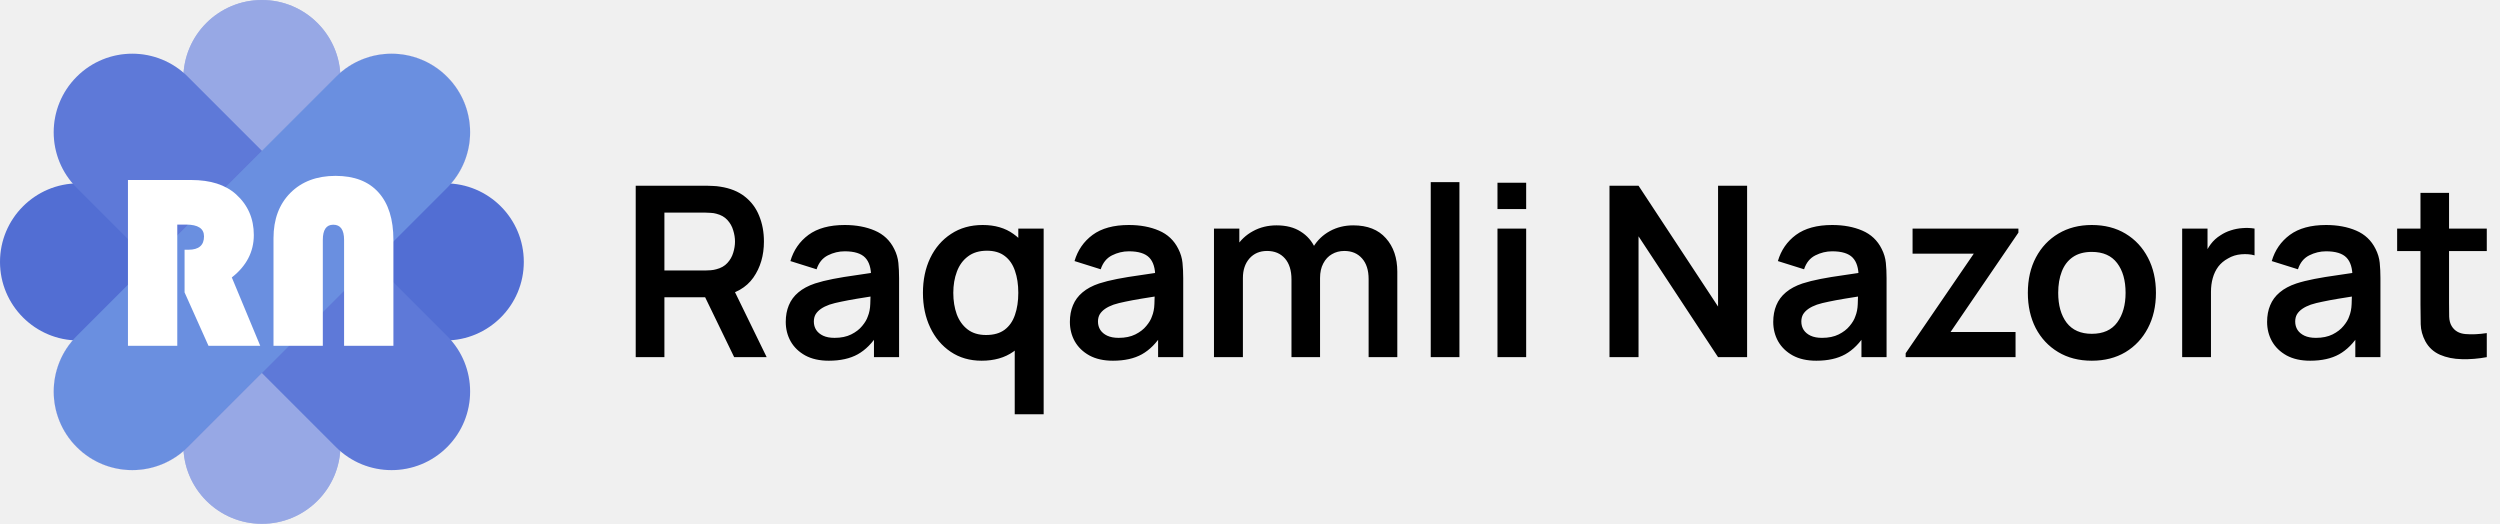
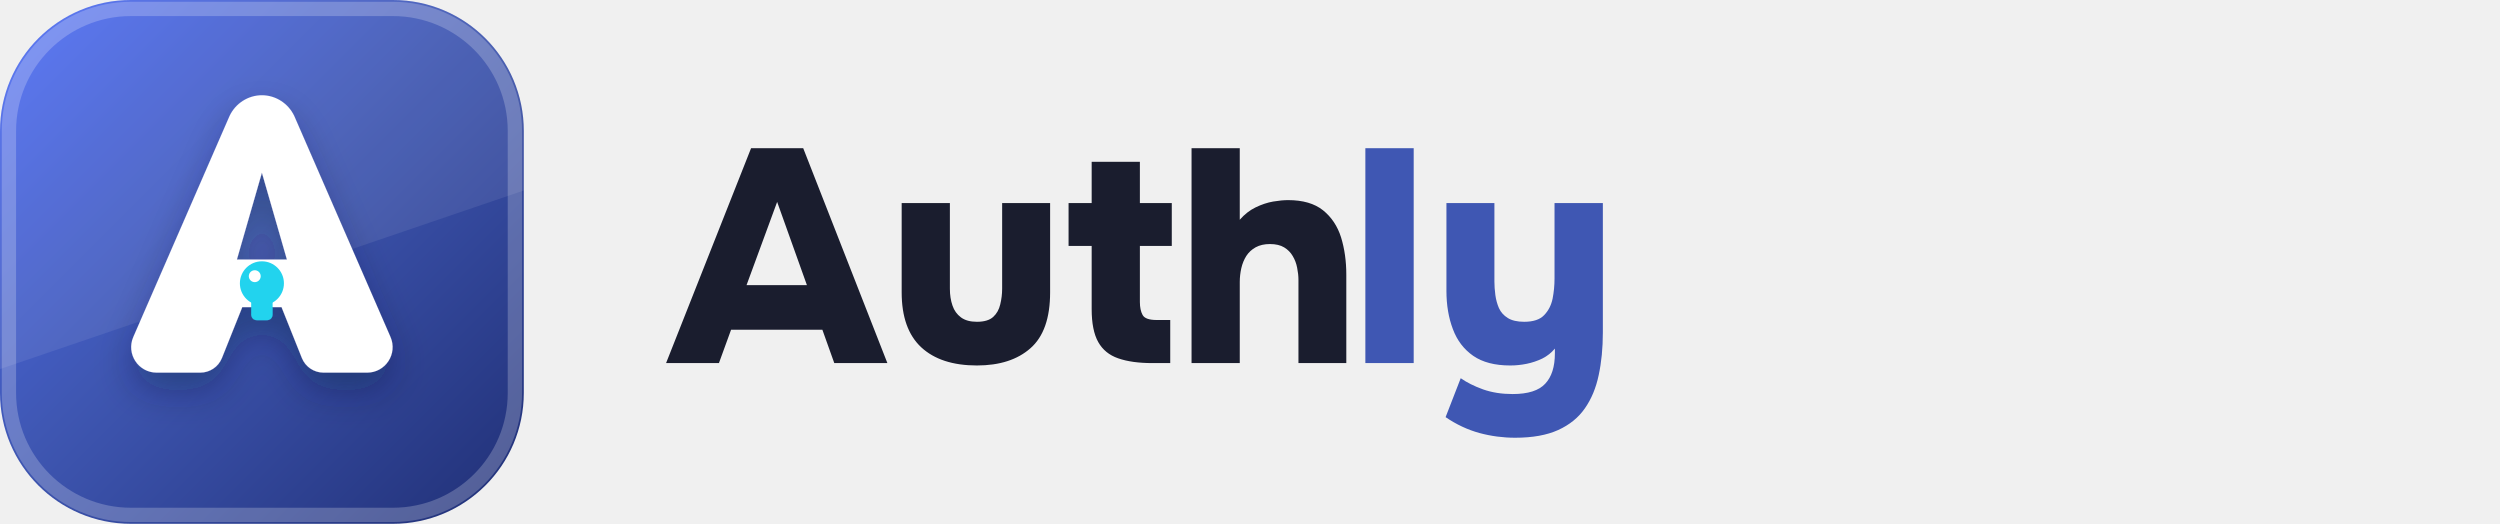
<svg xmlns="http://www.w3.org/2000/svg" width="210" height="44" viewBox="0 0 210 44" fill="none">
-   <path d="M37.4 15.4C41.045 15.4 44 18.355 44 22C44 25.645 41.045 28.6 37.4 28.6L6.6 28.6C2.955 28.6 -1.59331e-07 25.645 0 22C1.59331e-07 18.355 2.955 15.4 6.6 15.4L37.4 15.4Z" fill="#526ED3" />
-   <path d="M15.4 6.6C15.4 2.955 18.355 0 22 0C25.645 0 28.6 2.955 28.6 6.6V37.4C28.6 41.045 25.645 44 22 44C18.355 44 15.4 41.045 15.4 37.4V6.6Z" fill="#526ED3" />
-   <path d="M15.4 6.6C15.4 2.955 18.355 0 22 0C25.645 0 28.6 2.955 28.6 6.6V37.4C28.6 41.045 25.645 44 22 44C18.355 44 15.4 41.045 15.4 37.4V6.6Z" fill="white" fill-opacity="0.4" style="mix-blend-mode:screen" />
-   <path d="M37.557 28.223C40.135 30.801 40.135 34.98 37.557 37.557C34.98 40.135 30.801 40.135 28.223 37.557L6.444 15.778C3.866 13.2 3.866 9.021 6.444 6.444C9.021 3.866 13.2 3.866 15.778 6.444L37.557 28.223Z" fill="#526ED3" />
-   <path d="M37.557 28.223C40.135 30.801 40.135 34.98 37.557 37.557C34.98 40.135 30.801 40.135 28.223 37.557L6.444 15.778C3.866 13.2 3.866 9.021 6.444 6.444C9.021 3.866 13.2 3.866 15.778 6.444L37.557 28.223Z" fill="white" fill-opacity="0.2" style="mix-blend-mode:soft-light" />
-   <path d="M28.223 6.444C30.801 3.866 34.98 3.866 37.557 6.444C40.135 9.021 40.135 13.2 37.557 15.778L15.778 37.557C13.2 40.135 9.021 40.135 6.444 37.557C3.866 34.98 3.866 30.801 6.444 28.223L28.223 6.444Z" fill="#526ED3" />
-   <path d="M28.223 6.444C30.801 3.866 34.98 3.866 37.557 6.444C40.135 9.021 40.135 13.2 37.557 15.778L15.778 37.557C13.2 40.135 9.021 40.135 6.444 37.557C3.866 34.98 3.866 30.801 6.444 28.223L28.223 6.444Z" fill="white" fill-opacity="0.3" style="mix-blend-mode:overlay" />
-   <path d="M14.891 18.865V29.05H10.748V15.12H16.065C17.684 15.12 18.939 15.521 19.831 16.324C20.824 17.222 21.321 18.362 21.321 19.743C21.321 21.151 20.705 22.338 19.473 23.305L21.861 29.05H17.514L15.504 24.56V20.978H15.83C16.701 20.978 17.137 20.604 17.137 19.855C17.137 19.195 16.633 18.865 15.626 18.865H14.891ZM22.974 29.05V20.008C22.974 18.423 23.447 17.154 24.392 16.202C25.345 15.249 26.61 14.773 28.189 14.773C29.76 14.773 30.961 15.236 31.791 16.161C32.628 17.086 33.046 18.416 33.046 20.151V29.05H28.903V20.151C28.903 19.301 28.6 18.876 27.995 18.876C27.41 18.876 27.117 19.301 27.117 20.151V29.05H22.974Z" fill="white" />
-   <path d="M53.4 30V15.6H59.35C59.49 15.6 59.67 15.607 59.89 15.62C60.11 15.627 60.313 15.647 60.5 15.68C61.333 15.807 62.02 16.083 62.56 16.51C63.107 16.937 63.51 17.477 63.77 18.13C64.037 18.777 64.17 19.497 64.17 20.29C64.17 21.463 63.873 22.473 63.28 23.32C62.687 24.16 61.777 24.68 60.55 24.88L59.52 24.97H55.81V30H53.4ZM61.67 30L58.83 24.14L61.28 23.6L64.4 30H61.67ZM55.81 22.72H59.25C59.383 22.72 59.533 22.713 59.7 22.7C59.867 22.687 60.02 22.66 60.16 22.62C60.56 22.52 60.873 22.343 61.1 22.09C61.333 21.837 61.497 21.55 61.59 21.23C61.69 20.91 61.74 20.597 61.74 20.29C61.74 19.983 61.69 19.67 61.59 19.35C61.497 19.023 61.333 18.733 61.1 18.48C60.873 18.227 60.56 18.05 60.16 17.95C60.02 17.91 59.867 17.887 59.7 17.88C59.533 17.867 59.383 17.86 59.25 17.86H55.81V22.72ZM69.623 30.3C68.843 30.3 68.183 30.153 67.643 29.86C67.103 29.56 66.693 29.163 66.413 28.67C66.14 28.177 66.003 27.633 66.003 27.04C66.003 26.52 66.09 26.053 66.263 25.64C66.436 25.22 66.703 24.86 67.063 24.56C67.423 24.253 67.89 24.003 68.463 23.81C68.897 23.67 69.403 23.543 69.983 23.43C70.57 23.317 71.203 23.213 71.883 23.12C72.57 23.02 73.287 22.913 74.033 22.8L73.173 23.29C73.18 22.543 73.013 21.993 72.673 21.64C72.333 21.287 71.76 21.11 70.953 21.11C70.466 21.11 69.996 21.223 69.543 21.45C69.09 21.677 68.773 22.067 68.593 22.62L66.393 21.93C66.66 21.017 67.166 20.283 67.913 19.73C68.666 19.177 69.68 18.9 70.953 18.9C71.913 18.9 72.757 19.057 73.483 19.37C74.216 19.683 74.76 20.197 75.113 20.91C75.306 21.29 75.423 21.68 75.463 22.08C75.503 22.473 75.523 22.903 75.523 23.37V30H73.413V27.66L73.763 28.04C73.276 28.82 72.707 29.393 72.053 29.76C71.406 30.12 70.597 30.3 69.623 30.3ZM70.103 28.38C70.65 28.38 71.117 28.283 71.503 28.09C71.89 27.897 72.197 27.66 72.423 27.38C72.656 27.1 72.813 26.837 72.893 26.59C73.02 26.283 73.09 25.933 73.103 25.54C73.123 25.14 73.133 24.817 73.133 24.57L73.873 24.79C73.147 24.903 72.523 25.003 72.003 25.09C71.483 25.177 71.037 25.26 70.663 25.34C70.29 25.413 69.96 25.497 69.673 25.59C69.393 25.69 69.156 25.807 68.963 25.94C68.77 26.073 68.62 26.227 68.513 26.4C68.413 26.573 68.363 26.777 68.363 27.01C68.363 27.277 68.43 27.513 68.563 27.72C68.697 27.92 68.89 28.08 69.143 28.2C69.403 28.32 69.723 28.38 70.103 28.38ZM82.457 30.3C81.463 30.3 80.597 30.05 79.857 29.55C79.117 29.05 78.543 28.37 78.137 27.51C77.73 26.65 77.527 25.68 77.527 24.6C77.527 23.507 77.73 22.533 78.137 21.68C78.55 20.82 79.133 20.143 79.887 19.65C80.64 19.15 81.527 18.9 82.547 18.9C83.573 18.9 84.433 19.15 85.127 19.65C85.827 20.143 86.357 20.82 86.717 21.68C87.077 22.54 87.257 23.513 87.257 24.6C87.257 25.673 87.077 26.643 86.717 27.51C86.357 28.37 85.82 29.05 85.107 29.55C84.393 30.05 83.51 30.3 82.457 30.3ZM82.827 28.14C83.473 28.14 83.993 27.993 84.387 27.7C84.787 27.4 85.077 26.983 85.257 26.45C85.443 25.917 85.537 25.3 85.537 24.6C85.537 23.893 85.443 23.277 85.257 22.75C85.077 22.217 84.793 21.803 84.407 21.51C84.02 21.21 83.52 21.06 82.907 21.06C82.26 21.06 81.727 21.22 81.307 21.54C80.887 21.853 80.577 22.28 80.377 22.82C80.177 23.353 80.077 23.947 80.077 24.6C80.077 25.26 80.173 25.86 80.367 26.4C80.567 26.933 80.87 27.357 81.277 27.67C81.683 27.983 82.2 28.14 82.827 28.14ZM85.237 34.8V26.78H85.537V19.2H87.667V34.8H85.237ZM93.49 30.3C92.71 30.3 92.05 30.153 91.51 29.86C90.97 29.56 90.56 29.163 90.28 28.67C90.007 28.177 89.87 27.633 89.87 27.04C89.87 26.52 89.957 26.053 90.13 25.64C90.304 25.22 90.57 24.86 90.93 24.56C91.29 24.253 91.757 24.003 92.33 23.81C92.764 23.67 93.27 23.543 93.85 23.43C94.437 23.317 95.07 23.213 95.75 23.12C96.437 23.02 97.154 22.913 97.9 22.8L97.04 23.29C97.047 22.543 96.88 21.993 96.54 21.64C96.2 21.287 95.627 21.11 94.82 21.11C94.334 21.11 93.864 21.223 93.41 21.45C92.957 21.677 92.64 22.067 92.46 22.62L90.26 21.93C90.527 21.017 91.034 20.283 91.78 19.73C92.534 19.177 93.547 18.9 94.82 18.9C95.78 18.9 96.624 19.057 97.35 19.37C98.084 19.683 98.627 20.197 98.98 20.91C99.174 21.29 99.29 21.68 99.33 22.08C99.37 22.473 99.39 22.903 99.39 23.37V30H97.28V27.66L97.63 28.04C97.144 28.82 96.574 29.393 95.92 29.76C95.274 30.12 94.464 30.3 93.49 30.3ZM93.97 28.38C94.517 28.38 94.984 28.283 95.37 28.09C95.757 27.897 96.064 27.66 96.29 27.38C96.524 27.1 96.68 26.837 96.76 26.59C96.887 26.283 96.957 25.933 96.97 25.54C96.99 25.14 97 24.817 97 24.57L97.74 24.79C97.014 24.903 96.39 25.003 95.87 25.09C95.35 25.177 94.904 25.26 94.53 25.34C94.157 25.413 93.827 25.497 93.54 25.59C93.26 25.69 93.024 25.807 92.83 25.94C92.637 26.073 92.487 26.227 92.38 26.4C92.28 26.573 92.23 26.777 92.23 27.01C92.23 27.277 92.297 27.513 92.43 27.72C92.564 27.92 92.757 28.08 93.01 28.2C93.27 28.32 93.59 28.38 93.97 28.38ZM114.964 30V23.44C114.964 22.7 114.78 22.123 114.414 21.71C114.047 21.29 113.55 21.08 112.924 21.08C112.537 21.08 112.19 21.17 111.884 21.35C111.577 21.523 111.334 21.783 111.154 22.13C110.974 22.47 110.884 22.877 110.884 23.35L109.814 22.72C109.807 21.973 109.974 21.317 110.314 20.75C110.66 20.177 111.127 19.73 111.714 19.41C112.3 19.09 112.954 18.93 113.674 18.93C114.867 18.93 115.78 19.29 116.414 20.01C117.054 20.723 117.374 21.663 117.374 22.83V30H114.964ZM101.974 30V19.2H104.104V22.55H104.404V30H101.974ZM108.484 30V23.47C108.484 22.717 108.3 22.13 107.934 21.71C107.567 21.29 107.067 21.08 106.434 21.08C105.82 21.08 105.327 21.29 104.954 21.71C104.587 22.13 104.404 22.677 104.404 23.35L103.324 22.63C103.324 21.93 103.497 21.3 103.844 20.74C104.19 20.18 104.657 19.74 105.244 19.42C105.837 19.093 106.5 18.93 107.234 18.93C108.04 18.93 108.714 19.103 109.254 19.45C109.8 19.79 110.207 20.257 110.474 20.85C110.747 21.437 110.884 22.1 110.884 22.84V30H108.484ZM120.182 30V15.3H122.592V30H120.182ZM125.788 17.56V15.35H128.198V17.56H125.788ZM125.788 30V19.2H128.198V30H125.788ZM135.197 30V15.6H137.637L144.317 25.75V15.6H146.757V30H144.317L137.637 19.85V30H135.197ZM152.572 30.3C151.792 30.3 151.132 30.153 150.592 29.86C150.052 29.56 149.642 29.163 149.362 28.67C149.089 28.177 148.952 27.633 148.952 27.04C148.952 26.52 149.039 26.053 149.212 25.64C149.386 25.22 149.652 24.86 150.012 24.56C150.372 24.253 150.839 24.003 151.412 23.81C151.846 23.67 152.352 23.543 152.932 23.43C153.519 23.317 154.152 23.213 154.832 23.12C155.519 23.02 156.236 22.913 156.982 22.8L156.122 23.29C156.129 22.543 155.962 21.993 155.622 21.64C155.282 21.287 154.709 21.11 153.902 21.11C153.416 21.11 152.946 21.223 152.492 21.45C152.039 21.677 151.722 22.067 151.542 22.62L149.342 21.93C149.609 21.017 150.116 20.283 150.862 19.73C151.616 19.177 152.629 18.9 153.902 18.9C154.862 18.9 155.706 19.057 156.432 19.37C157.166 19.683 157.709 20.197 158.062 20.91C158.256 21.29 158.372 21.68 158.412 22.08C158.452 22.473 158.472 22.903 158.472 23.37V30H156.362V27.66L156.712 28.04C156.226 28.82 155.656 29.393 155.002 29.76C154.356 30.12 153.546 30.3 152.572 30.3ZM153.052 28.38C153.599 28.38 154.066 28.283 154.452 28.09C154.839 27.897 155.146 27.66 155.372 27.38C155.606 27.1 155.762 26.837 155.842 26.59C155.969 26.283 156.039 25.933 156.052 25.54C156.072 25.14 156.082 24.817 156.082 24.57L156.822 24.79C156.096 24.903 155.472 25.003 154.952 25.09C154.432 25.177 153.986 25.26 153.612 25.34C153.239 25.413 152.909 25.497 152.622 25.59C152.342 25.69 152.106 25.807 151.912 25.94C151.719 26.073 151.569 26.227 151.462 26.4C151.362 26.573 151.312 26.777 151.312 27.01C151.312 27.277 151.379 27.513 151.512 27.72C151.646 27.92 151.839 28.08 152.092 28.2C152.352 28.32 152.672 28.38 153.052 28.38ZM160.076 30V29.67L165.796 21.31H160.656V19.2H169.546V19.54L163.846 27.89H169.306V30H160.076ZM175.709 30.3C174.629 30.3 173.686 30.057 172.879 29.57C172.072 29.083 171.446 28.413 170.999 27.56C170.559 26.7 170.339 25.713 170.339 24.6C170.339 23.467 170.566 22.473 171.019 21.62C171.472 20.767 172.102 20.1 172.909 19.62C173.716 19.14 174.649 18.9 175.709 18.9C176.796 18.9 177.742 19.143 178.549 19.63C179.356 20.117 179.982 20.79 180.429 21.65C180.876 22.503 181.099 23.487 181.099 24.6C181.099 25.72 180.872 26.71 180.419 27.57C179.972 28.423 179.346 29.093 178.539 29.58C177.732 30.06 176.789 30.3 175.709 30.3ZM175.709 28.04C176.669 28.04 177.382 27.72 177.849 27.08C178.316 26.44 178.549 25.613 178.549 24.6C178.549 23.553 178.312 22.72 177.839 22.1C177.366 21.473 176.656 21.16 175.709 21.16C175.062 21.16 174.529 21.307 174.109 21.6C173.696 21.887 173.389 22.29 173.189 22.81C172.989 23.323 172.889 23.92 172.889 24.6C172.889 25.647 173.126 26.483 173.599 27.11C174.079 27.73 174.782 28.04 175.709 28.04ZM183.302 30V19.2H185.432V21.83L185.172 21.49C185.306 21.13 185.482 20.803 185.702 20.51C185.929 20.21 186.199 19.963 186.512 19.77C186.779 19.59 187.072 19.45 187.392 19.35C187.719 19.243 188.052 19.18 188.392 19.16C188.732 19.133 189.062 19.147 189.382 19.2V21.45C189.062 21.357 188.692 21.327 188.272 21.36C187.859 21.393 187.486 21.51 187.152 21.71C186.819 21.89 186.546 22.12 186.332 22.4C186.126 22.68 185.972 23 185.872 23.36C185.772 23.713 185.722 24.097 185.722 24.51V30H183.302ZM194.057 30.3C193.277 30.3 192.617 30.153 192.077 29.86C191.537 29.56 191.127 29.163 190.847 28.67C190.573 28.177 190.437 27.633 190.437 27.04C190.437 26.52 190.523 26.053 190.697 25.64C190.87 25.22 191.137 24.86 191.497 24.56C191.857 24.253 192.323 24.003 192.897 23.81C193.33 23.67 193.837 23.543 194.417 23.43C195.003 23.317 195.637 23.213 196.317 23.12C197.003 23.02 197.72 22.913 198.467 22.8L197.607 23.29C197.613 22.543 197.447 21.993 197.107 21.64C196.767 21.287 196.193 21.11 195.387 21.11C194.9 21.11 194.43 21.223 193.977 21.45C193.523 21.677 193.207 22.067 193.027 22.62L190.827 21.93C191.093 21.017 191.6 20.283 192.347 19.73C193.1 19.177 194.113 18.9 195.387 18.9C196.347 18.9 197.19 19.057 197.917 19.37C198.65 19.683 199.193 20.197 199.547 20.91C199.74 21.29 199.857 21.68 199.897 22.08C199.937 22.473 199.957 22.903 199.957 23.37V30H197.847V27.66L198.197 28.04C197.71 28.82 197.14 29.393 196.487 29.76C195.84 30.12 195.03 30.3 194.057 30.3ZM194.537 28.38C195.083 28.38 195.55 28.283 195.937 28.09C196.323 27.897 196.63 27.66 196.857 27.38C197.09 27.1 197.247 26.837 197.327 26.59C197.453 26.283 197.523 25.933 197.537 25.54C197.557 25.14 197.567 24.817 197.567 24.57L198.307 24.79C197.58 24.903 196.957 25.003 196.437 25.09C195.917 25.177 195.47 25.26 195.097 25.34C194.723 25.413 194.393 25.497 194.107 25.59C193.827 25.69 193.59 25.807 193.397 25.94C193.203 26.073 193.053 26.227 192.947 26.4C192.847 26.573 192.797 26.777 192.797 27.01C192.797 27.277 192.863 27.513 192.997 27.72C193.13 27.92 193.323 28.08 193.577 28.2C193.837 28.32 194.157 28.38 194.537 28.38ZM208.89 30C208.177 30.133 207.477 30.19 206.79 30.17C206.11 30.157 205.5 30.033 204.96 29.8C204.42 29.56 204.01 29.183 203.73 28.67C203.483 28.203 203.353 27.727 203.34 27.24C203.327 26.753 203.32 26.203 203.32 25.59V16.2H205.72V25.45C205.72 25.883 205.723 26.263 205.73 26.59C205.743 26.917 205.813 27.183 205.94 27.39C206.18 27.79 206.563 28.013 207.09 28.06C207.617 28.107 208.217 28.08 208.89 27.98V30ZM201.36 21.09V19.2H208.89V21.09H201.36Z" fill="black" />
+   <defs>
+     <linearGradient id="authlyGrad" x1="0" y1="0" x2="44" y2="44" gradientUnits="userSpaceOnUse">
+       <stop offset="0%" stop-color="#4F6EF7" />
+       <stop offset="45%" stop-color="#3F57B3" />
+       <stop offset="100%" stop-color="#202F75" />
+     </linearGradient>
+     <filter id="softGlow" x="-20%" y="-20%" width="140%" height="140%">
+       <feDropShadow dx="0" dy="1.5" stdDeviation="1.5" flood-color="#0E1638" flood-opacity="0.32" />
+     </filter>
+   </defs>
+   <rect width="44" height="44" rx="11" fill="url(#authlyGrad)" />
+   <rect x="0.75" y="0.75" width="42.5" height="42.5" rx="10.25" stroke="white" stroke-opacity="0.22" stroke-width="1.2" fill="none" />
+   <path d="M0 11C0 4.925 4.925 0 11 0H33C39.075 0 44 4.925 44 11V16L0 31V11Z" fill="white" fill-opacity="0.08" />
+   <g filter="url(#softGlow)">
+     <path d="M22 8C20.85 8 19.78 8.68 19.28 9.75L11.2 28.3C10.58 29.72 11.62 31.3 13.16 31.3H16.82C17.62 31.3 18.34 30.82 18.64 30.08L20.35 25.8H23.65L25.36 30.08C25.66 30.82 26.38 31.3 27.18 31.3H30.84C32.38 31.3 33.42 29.72 32.8 28.3L24.72 9.75C24.22 8.68 23.15 8 22 8ZM22 14.5L24.1 21.8H19.9L22 14.5Z" fill="#FFFFFF" />
+     <circle cx="22" cy="23.8" r="1.85" fill="#22D3EE" />
+     <path d="M21.1 23.8H22.9V26.4C22.9 26.7 22.7 26.9 22.4 26.9H21.6C21.3 26.9 21.1 26.7 21.1 26.4V23.8Z" fill="#22D3EE" />
+     <circle cx="21.4" cy="23.2" r="0.5" fill="#FFFFFF" />
+   </g>
+   <path d="M60.39 30.50L55.95 30.50L63.09 12.45L67.47 12.45L74.54 30.50L70.08 30.50L69.08 27.70L61.41 27.70L60.39 30.50ZM65.28 16.96L62.71 23.95L67.78 23.95L65.28 16.96ZM82.06 30.70L82.06 30.70Q79.03 30.70 77.38 29.17Q75.74 27.64 75.74 24.56L75.74 24.56L75.74 17.06L79.79 17.06L79.79 24.25Q79.79 25.04 80.01 25.67Q80.22 26.29 80.72 26.66Q81.22 27.03 82.06 27.03L82.06 27.03Q82.98 27.03 83.43 26.62Q83.87 26.22 84.02 25.57Q84.18 24.92 84.18 24.25L84.18 24.25L84.18 17.06L88.21 17.06L88.21 24.56Q88.21 27.80 86.56 29.25Q84.92 30.70 82.06 30.70ZM98.30 30.50L96.80 30.50Q95.07 30.50 93.93 30.10Q92.80 29.71 92.25 28.73Q91.70 27.75 91.70 25.96L91.70 25.96L91.70 20.66L89.76 20.66L89.76 17.06L91.70 17.06L91.70 13.59L95.75 13.59L95.75 17.06L98.43 17.06L98.43 20.66L95.75 20.66L95.75 25.37Q95.75 26.04 95.98 26.46Q96.21 26.88 97.16 26.88L97.16 26.88L98.30 26.88L98.30 30.50ZM104.14 30.50L100.09 30.50L100.09 12.45L104.14 12.45L104.14 18.46Q104.73 17.78 105.47 17.42Q106.21 17.06 106.94 16.93Q107.66 16.81 108.20 16.81L108.20 16.81Q110.06 16.81 111.13 17.66Q112.20 18.52 112.65 19.94Q113.09 21.37 113.09 23.08L113.09 23.08L113.09 30.50L109.07 30.50L109.07 23.51Q109.07 23.03 108.96 22.49Q108.86 21.96 108.59 21.51Q108.33 21.06 107.87 20.78Q107.41 20.50 106.67 20.50L106.67 20.50Q105.98 20.50 105.48 20.77Q104.99 21.04 104.69 21.50Q104.40 21.96 104.27 22.53Q104.14 23.11 104.14 23.69L104.14 23.69L104.14 30.50Z" fill="#1A1D2E" />
+   <path d="M118.75 30.50L114.69 30.50L114.69 12.45L118.75 12.45L118.75 30.50ZM127.27 36.77L127.27 36.77Q125.74 36.77 124.26 36.37Q122.78 35.96 121.43 35.04L121.43 35.04L122.70 31.77Q123.47 32.31 124.58 32.71Q125.69 33.10 127.06 33.10L127.06 33.10Q129.00 33.10 129.80 32.23Q130.61 31.37 130.61 29.68L130.61 29.68L130.61 29.28Q130.17 29.81 129.55 30.12Q128.92 30.42 128.24 30.56Q127.55 30.70 126.86 30.70L126.86 30.70Q124.92 30.70 123.75 29.89Q122.57 29.07 122.04 27.64Q121.50 26.22 121.50 24.43L121.50 24.43L121.50 17.06L125.53 17.06L125.53 23.64Q125.53 24.18 125.61 24.78Q125.69 25.37 125.91 25.88Q126.14 26.39 126.65 26.71Q127.16 27.03 128.03 27.03L128.03 27.03Q129.18 27.03 129.71 26.47Q130.25 25.91 130.42 25.08Q130.58 24.25 130.58 23.41L130.58 23.41L130.58 17.06L134.64 17.06L134.64 27.92Q134.64 29.89 134.29 31.51Q133.95 33.13 133.13 34.30Q132.32 35.47 130.89 36.12Q129.46 36.77 127.27 36.77Z" fill="#3F57B3" />
</svg>
